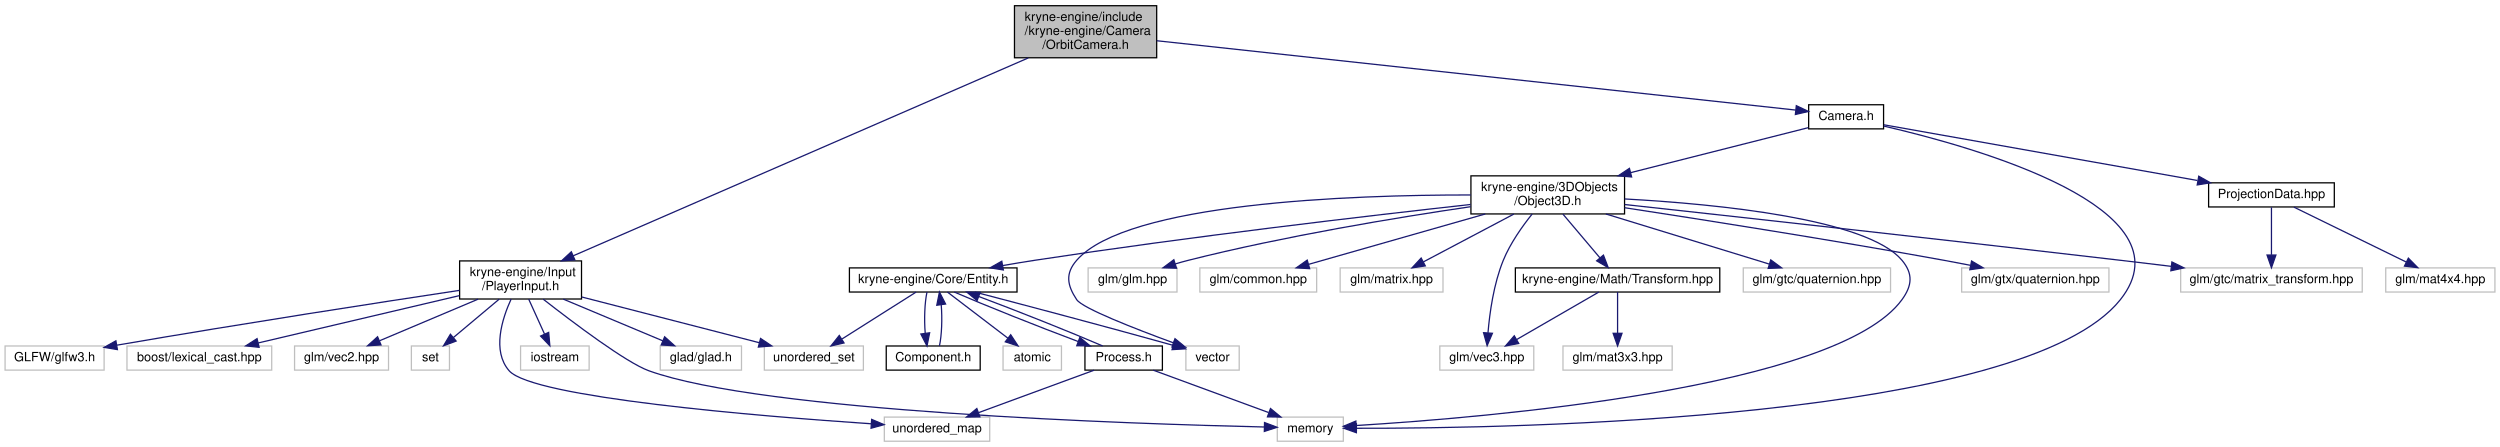
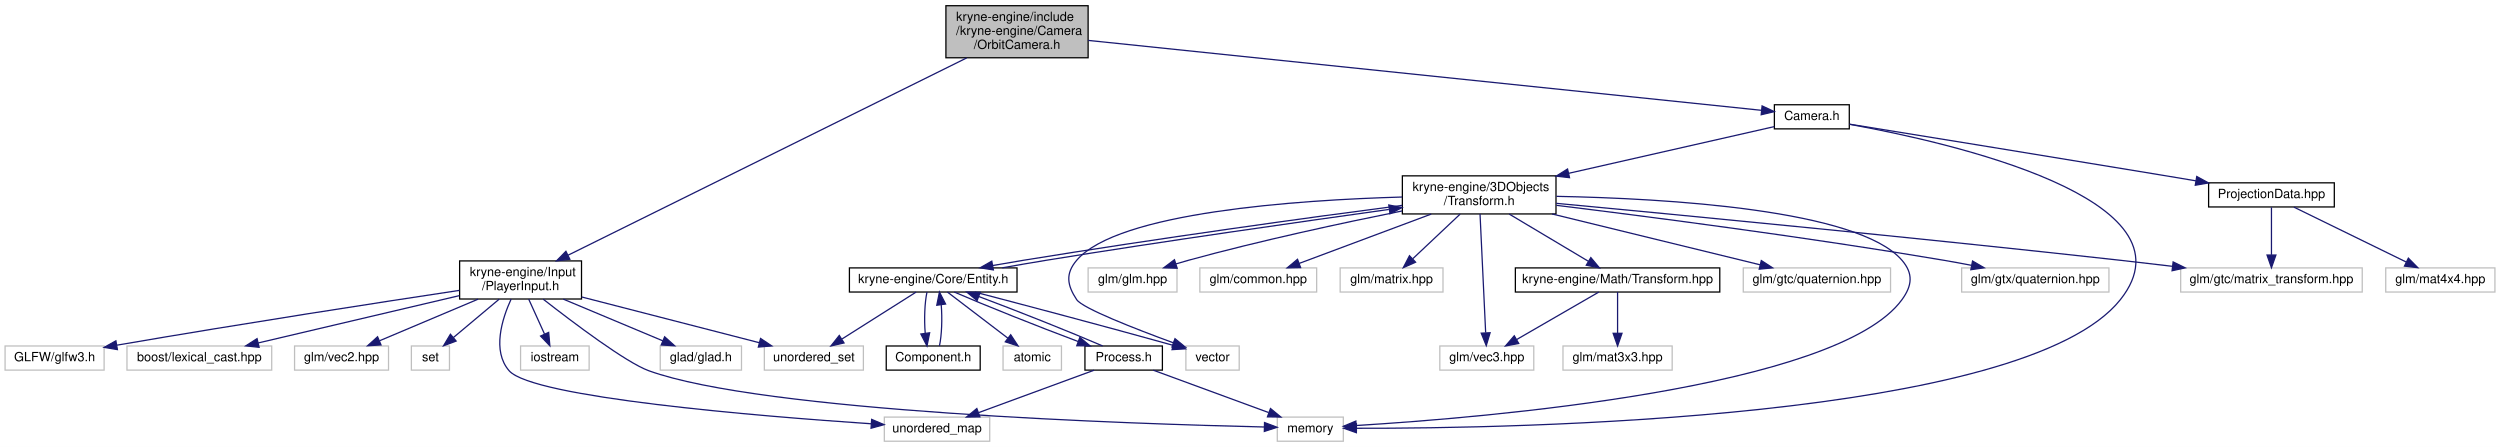
<svg xmlns="http://www.w3.org/2000/svg" xmlns:xlink="http://www.w3.org/1999/xlink" width="1969pt" height="352pt" viewBox="0.00 0.00 1969.00 352.00">
  <g id="graph0" class="graph" transform="scale(1 1) rotate(0) translate(4 348)">
    <polygon fill="white" stroke="transparent" points="-4,4 -4,-348 1965,-348 1965,4 -4,4" />
    <g id="node1" class="node">
      <g id="a_node1">
        <a xlink:title=" ">
-           <polygon fill="#bfbfbf" stroke="black" points="795,-302.5 795,-343.5 907,-343.5 907,-302.5 795,-302.5" />
-           <text text-anchor="start" x="803" y="-331.5" font-family="Helvetica,sans-Serif" font-size="10.00">kryne-engine/include</text>
-           <text text-anchor="start" x="803" y="-320.5" font-family="Helvetica,sans-Serif" font-size="10.00">/kryne-engine/Camera</text>
-           <text text-anchor="middle" x="851" y="-309.5" font-family="Helvetica,sans-Serif" font-size="10.00">/OrbitCamera.h</text>
+           <polygon fill="#bfbfbf" stroke="black" points="741,-302.5 741,-343.5 853,-343.5 853,-302.5 741,-302.5" />
+           <text text-anchor="start" x="749" y="-331.5" font-family="Helvetica,sans-Serif" font-size="10.00">kryne-engine/include</text>
+           <text text-anchor="start" x="749" y="-320.5" font-family="Helvetica,sans-Serif" font-size="10.00">/kryne-engine/Camera</text>
+           <text text-anchor="middle" x="797" y="-309.5" font-family="Helvetica,sans-Serif" font-size="10.00">/OrbitCamera.h</text>
        </a>
      </g>
    </g>
    <g id="node2" class="node">
      <g id="a_node2">
        <a xlink:href="_player_input_8h.html" target="_top" xlink:title=" ">
          <polygon fill="white" stroke="black" points="358,-112.5 358,-142.5 454,-142.5 454,-112.5 358,-112.5" />
          <text text-anchor="start" x="366" y="-130.5" font-family="Helvetica,sans-Serif" font-size="10.00">kryne-engine/Input</text>
          <text text-anchor="middle" x="406" y="-119.5" font-family="Helvetica,sans-Serif" font-size="10.00">/PlayerInput.h</text>
        </a>
      </g>
    </g>
    <g id="edge1" class="edge">
-       <path fill="none" stroke="midnightblue" d="M805.88,-302.38C719.29,-264.73 530.98,-182.84 447.39,-146.5" />
-       <polygon fill="midnightblue" stroke="midnightblue" points="448.78,-143.28 438.21,-142.51 445.98,-149.7 448.78,-143.28" />
+       <path fill="none" stroke="midnightblue" d="M757.36,-302.38C681.58,-264.88 517.15,-183.51 443.27,-146.94" />
+       <polygon fill="midnightblue" stroke="midnightblue" points="444.82,-143.8 434.3,-142.51 441.71,-150.08 444.82,-143.8" />
    </g>
    <g id="node12" class="node">
      <g id="a_node12">
        <a xlink:href="kryne-engine_2_camera_2_camera_8h.html" target="_top" xlink:title=" ">
-           <polygon fill="white" stroke="black" points="1420.5,-246.5 1420.5,-265.5 1479.5,-265.5 1479.5,-246.5 1420.5,-246.5" />
-           <text text-anchor="middle" x="1450" y="-253.5" font-family="Helvetica,sans-Serif" font-size="10.00">Camera.h</text>
+           <polygon fill="white" stroke="black" points="1393.5,-246.5 1393.5,-265.5 1452.5,-265.5 1452.5,-246.5 1393.5,-246.5" />
+           <text text-anchor="middle" x="1423" y="-253.5" font-family="Helvetica,sans-Serif" font-size="10.00">Camera.h</text>
        </a>
      </g>
    </g>
    <g id="edge11" class="edge">
-       <path fill="none" stroke="midnightblue" d="M907.08,-315.91C1027.15,-302.89 1306.55,-272.57 1410.29,-261.31" />
-       <polygon fill="midnightblue" stroke="midnightblue" points="1410.78,-264.78 1420.35,-260.22 1410.03,-257.82 1410.78,-264.78" />
+       <path fill="none" stroke="midnightblue" d="M853.1,-316.17C977.84,-303.22 1275.65,-272.3 1383.31,-261.12" />
+       <polygon fill="midnightblue" stroke="midnightblue" points="1383.83,-264.59 1393.42,-260.07 1383.11,-257.62 1383.83,-264.59" />
    </g>
    <g id="node3" class="node">
      <g id="a_node3">
        <a xlink:title=" ">
          <polygon fill="white" stroke="#bfbfbf" points="320,-56.5 320,-75.5 350,-75.5 350,-56.5 320,-56.5" />
          <text text-anchor="middle" x="335" y="-63.5" font-family="Helvetica,sans-Serif" font-size="10.00">set</text>
        </a>
      </g>
    </g>
    <g id="edge2" class="edge">
      <path fill="none" stroke="midnightblue" d="M389.17,-112.4C378.33,-103.31 364.22,-91.49 353.13,-82.19" />
      <polygon fill="midnightblue" stroke="midnightblue" points="355.24,-79.4 345.33,-75.66 350.75,-84.76 355.24,-79.4" />
    </g>
    <g id="node4" class="node">
      <g id="a_node4">
        <a xlink:title=" ">
          <polygon fill="white" stroke="#bfbfbf" points="598,-56.5 598,-75.5 676,-75.5 676,-56.5 598,-56.5" />
          <text text-anchor="middle" x="637" y="-63.5" font-family="Helvetica,sans-Serif" font-size="10.00">unordered_set</text>
        </a>
      </g>
    </g>
    <g id="edge3" class="edge">
      <path fill="none" stroke="midnightblue" d="M454.14,-114.1C495.38,-103.48 554.22,-88.32 593.92,-78.1" />
      <polygon fill="midnightblue" stroke="midnightblue" points="595.02,-81.43 603.83,-75.54 593.27,-74.65 595.02,-81.43" />
    </g>
    <g id="node5" class="node">
      <g id="a_node5">
        <a xlink:title=" ">
          <polygon fill="white" stroke="#bfbfbf" points="692.5,-0.5 692.5,-19.5 775.5,-19.5 775.5,-0.5 692.5,-0.5" />
          <text text-anchor="middle" x="734" y="-7.5" font-family="Helvetica,sans-Serif" font-size="10.00">unordered_map</text>
        </a>
      </g>
    </g>
    <g id="edge4" class="edge">
      <path fill="none" stroke="midnightblue" d="M398.57,-112.48C391.39,-96.78 383.43,-71.5 397,-56 415.48,-34.88 592.47,-20.31 682.28,-14.21" />
      <polygon fill="midnightblue" stroke="midnightblue" points="682.51,-17.7 692.26,-13.54 682.04,-10.72 682.51,-17.7" />
    </g>
    <g id="node6" class="node">
      <g id="a_node6">
        <a xlink:title=" ">
          <polygon fill="white" stroke="#bfbfbf" points="406,-56.5 406,-75.5 460,-75.5 460,-56.5 406,-56.5" />
          <text text-anchor="middle" x="433" y="-63.5" font-family="Helvetica,sans-Serif" font-size="10.00">iostream</text>
        </a>
      </g>
    </g>
    <g id="edge5" class="edge">
      <path fill="none" stroke="midnightblue" d="M412.4,-112.4C416.12,-104.2 420.85,-93.78 424.83,-84.99" />
      <polygon fill="midnightblue" stroke="midnightblue" points="428.13,-86.21 429.07,-75.66 421.75,-83.32 428.13,-86.21" />
    </g>
    <g id="node7" class="node">
      <g id="a_node7">
        <a xlink:title=" ">
          <polygon fill="white" stroke="#bfbfbf" points="1002,-0.5 1002,-19.5 1054,-19.5 1054,-0.5 1002,-0.5" />
          <text text-anchor="middle" x="1028" y="-7.5" font-family="Helvetica,sans-Serif" font-size="10.00">memory</text>
        </a>
      </g>
    </g>
    <g id="edge6" class="edge">
      <path fill="none" stroke="midnightblue" d="M423.84,-112.35C447.74,-93.68 489.21,-62.45 507,-56 596.44,-23.58 888.63,-14.08 991.65,-11.7" />
      <polygon fill="midnightblue" stroke="midnightblue" points="991.94,-15.2 1001.86,-11.48 991.78,-8.2 991.94,-15.2" />
    </g>
    <g id="node8" class="node">
      <g id="a_node8">
        <a xlink:title=" ">
          <polygon fill="white" stroke="#bfbfbf" points="516,-56.5 516,-75.5 580,-75.5 580,-56.5 516,-56.5" />
          <text text-anchor="middle" x="548" y="-63.5" font-family="Helvetica,sans-Serif" font-size="10.00">glad/glad.h</text>
        </a>
      </g>
    </g>
    <g id="edge7" class="edge">
      <path fill="none" stroke="midnightblue" d="M439.65,-112.4C463.48,-102.42 495.15,-89.15 518.09,-79.53" />
      <polygon fill="midnightblue" stroke="midnightblue" points="519.47,-82.75 527.34,-75.66 516.76,-76.29 519.47,-82.75" />
    </g>
    <g id="node9" class="node">
      <g id="a_node9">
        <a xlink:title=" ">
          <polygon fill="white" stroke="#bfbfbf" points="0,-56.5 0,-75.5 78,-75.5 78,-56.5 0,-56.5" />
          <text text-anchor="middle" x="39" y="-63.5" font-family="Helvetica,sans-Serif" font-size="10.00">GLFW/glfw3.h</text>
        </a>
      </g>
    </g>
    <g id="edge8" class="edge">
      <path fill="none" stroke="midnightblue" d="M357.83,-119.31C297.33,-110.18 190.06,-93.68 88.17,-76.16" />
      <polygon fill="midnightblue" stroke="midnightblue" points="88.47,-72.66 78.02,-74.41 87.28,-79.56 88.47,-72.66" />
    </g>
    <g id="node10" class="node">
      <g id="a_node10">
        <a xlink:title=" ">
          <polygon fill="white" stroke="#bfbfbf" points="96,-56.5 96,-75.5 210,-75.5 210,-56.5 96,-56.5" />
          <text text-anchor="middle" x="153" y="-63.5" font-family="Helvetica,sans-Serif" font-size="10.00">boost/lexical_cast.hpp</text>
        </a>
      </g>
    </g>
    <g id="edge9" class="edge">
      <path fill="none" stroke="midnightblue" d="M357.82,-115.17C312.23,-104.45 244.28,-88.47 199.32,-77.89" />
      <polygon fill="midnightblue" stroke="midnightblue" points="200.06,-74.47 189.53,-75.59 198.46,-81.29 200.06,-74.47" />
    </g>
    <g id="node11" class="node">
      <g id="a_node11">
        <a xlink:title=" ">
          <polygon fill="white" stroke="#bfbfbf" points="228,-56.5 228,-75.5 302,-75.5 302,-56.5 228,-56.5" />
          <text text-anchor="middle" x="265" y="-63.5" font-family="Helvetica,sans-Serif" font-size="10.00">glm/vec2.hpp</text>
        </a>
      </g>
    </g>
    <g id="edge10" class="edge">
      <path fill="none" stroke="midnightblue" d="M372.58,-112.4C349.03,-102.46 317.76,-89.26 295.01,-79.66" />
      <polygon fill="midnightblue" stroke="midnightblue" points="296.09,-76.32 285.52,-75.66 293.37,-82.77 296.09,-76.32" />
    </g>
    <g id="edge12" class="edge">
-       <path fill="none" stroke="midnightblue" d="M1479.66,-248.7C1551.21,-232.21 1723.27,-183.97 1666,-112 1590.6,-17.25 1188.4,-10.48 1064.41,-10.69" />
+       <path fill="none" stroke="midnightblue" d="M1452.67,-250.1C1530.32,-236.06 1729.25,-191.48 1666,-112 1590.6,-17.25 1188.4,-10.48 1064.41,-10.69" />
      <polygon fill="midnightblue" stroke="midnightblue" points="1064.29,-7.19 1054.3,-10.72 1064.31,-14.19 1064.29,-7.19" />
    </g>
    <g id="node13" class="node">
      <g id="a_node13">
-         <a xlink:href="_object3_d_8h.html" target="_top" xlink:title=" ">
-           <polygon fill="white" stroke="black" points="1154.5,-179.5 1154.5,-209.5 1275.5,-209.5 1275.5,-179.5 1154.5,-179.5" />
-           <text text-anchor="start" x="1162.5" y="-197.5" font-family="Helvetica,sans-Serif" font-size="10.00">kryne-engine/3DObjects</text>
-           <text text-anchor="middle" x="1215" y="-186.5" font-family="Helvetica,sans-Serif" font-size="10.00">/Object3D.h</text>
+         <a xlink:href="_transform_8h.html" target="_top" xlink:title=" ">
+           <polygon fill="white" stroke="black" points="1100.5,-179.5 1100.5,-209.5 1221.5,-209.5 1221.5,-179.5 1100.5,-179.5" />
+           <text text-anchor="start" x="1108.5" y="-197.5" font-family="Helvetica,sans-Serif" font-size="10.00">kryne-engine/3DObjects</text>
+           <text text-anchor="middle" x="1161" y="-186.5" font-family="Helvetica,sans-Serif" font-size="10.00">/Transform.h</text>
        </a>
      </g>
    </g>
    <g id="edge13" class="edge">
-       <path fill="none" stroke="midnightblue" d="M1420.24,-247.46C1385.26,-238.61 1326.18,-223.65 1280.36,-212.05" />
-       <polygon fill="midnightblue" stroke="midnightblue" points="1281.06,-208.62 1270.51,-209.55 1279.34,-215.4 1281.06,-208.62" />
+       <path fill="none" stroke="midnightblue" d="M1393.45,-248.29C1354.48,-239.44 1284.63,-223.58 1231.65,-211.54" />
+       <polygon fill="midnightblue" stroke="midnightblue" points="1232.15,-208.07 1221.62,-209.27 1230.6,-214.9 1232.15,-208.07" />
    </g>
    <g id="node28" class="node">
      <g id="a_node28">
        <a xlink:href="_projection_data_8hpp.html" target="_top" xlink:title=" ">
          <polygon fill="white" stroke="black" points="1735.5,-185 1735.5,-204 1834.5,-204 1834.5,-185 1735.5,-185" />
          <text text-anchor="middle" x="1785" y="-192" font-family="Helvetica,sans-Serif" font-size="10.00">ProjectionData.hpp</text>
        </a>
      </g>
    </g>
-     <g id="edge36" class="edge">
-       <path fill="none" stroke="midnightblue" d="M1479.73,-249.72C1535.06,-239.89 1654.73,-218.64 1726.7,-205.85" />
-       <polygon fill="midnightblue" stroke="midnightblue" points="1727.73,-209.23 1736.97,-204.03 1726.51,-202.33 1727.73,-209.23" />
+     <g id="edge37" class="edge">
+       <path fill="none" stroke="midnightblue" d="M1452.82,-250.19C1503.45,-242.02 1609.44,-224.85 1699,-210 1707.57,-208.58 1716.63,-207.07 1725.51,-205.57" />
+       <polygon fill="midnightblue" stroke="midnightblue" points="1726.16,-209.01 1735.44,-203.9 1725,-202.11 1726.16,-209.01" />
    </g>
    <g id="edge14" class="edge">
-       <path fill="none" stroke="midnightblue" d="M1275.68,-191.3C1349.23,-187.22 1466.74,-175.63 1494,-143 1502.83,-132.43 1502.1,-123.15 1494,-112 1443.2,-42.04 1165.04,-19 1064.38,-12.89" />
+       <path fill="none" stroke="midnightblue" d="M1221.83,-193.36C1308.16,-191.71 1459.6,-183.02 1494,-143 1502.98,-132.55 1502.1,-123.15 1494,-112 1443.2,-42.04 1165.04,-19 1064.38,-12.89" />
      <polygon fill="midnightblue" stroke="midnightblue" points="1064.29,-9.38 1054.1,-12.29 1063.88,-16.37 1064.29,-9.38" />
    </g>
    <g id="node14" class="node">
      <g id="a_node14">
        <a xlink:title=" ">
          <polygon fill="white" stroke="#bfbfbf" points="930,-56.5 930,-75.5 972,-75.5 972,-56.5 930,-56.5" />
          <text text-anchor="middle" x="951" y="-63.5" font-family="Helvetica,sans-Serif" font-size="10.00">vector</text>
        </a>
      </g>
    </g>
    <g id="edge15" class="edge">
-       <path fill="none" stroke="midnightblue" d="M1154.34,-194.45C1059.68,-194.5 883.55,-188.29 844,-143 834.94,-132.62 836.38,-123.48 844,-112 848.51,-105.21 890.02,-89.04 919.99,-78.05" />
+       <path fill="none" stroke="midnightblue" d="M1100.31,-192.82C1017.67,-190.46 876.29,-180.84 844,-143 835.06,-132.52 836.38,-123.48 844,-112 848.51,-105.21 890.02,-89.04 919.99,-78.05" />
      <polygon fill="midnightblue" stroke="midnightblue" points="921.43,-81.25 929.63,-74.55 919.04,-74.67 921.43,-81.25" />
    </g>
    <g id="node15" class="node">
      <g id="a_node15">
        <a xlink:title=" ">
          <polygon fill="white" stroke="#bfbfbf" points="853,-118 853,-137 923,-137 923,-118 853,-118" />
          <text text-anchor="middle" x="888" y="-125" font-family="Helvetica,sans-Serif" font-size="10.00">glm/glm.hpp</text>
        </a>
      </g>
    </g>
    <g id="edge16" class="edge">
-       <path fill="none" stroke="midnightblue" d="M1154.3,-185.21C1096.63,-176.74 1007.73,-162.13 932,-143 928.62,-142.15 925.13,-141.17 921.65,-140.13" />
-       <polygon fill="midnightblue" stroke="midnightblue" points="922.62,-136.76 912.03,-137.1 920.52,-143.44 922.62,-136.76" />
+       <path fill="none" stroke="midnightblue" d="M1100.32,-181.86C1053.93,-172.55 988.54,-158.51 932,-143 928.82,-142.13 925.53,-141.16 922.25,-140.16" />
+       <polygon fill="midnightblue" stroke="midnightblue" points="923.12,-136.76 912.53,-137.07 921,-143.44 923.12,-136.76" />
    </g>
    <g id="node16" class="node">
      <g id="a_node16">
        <a xlink:title=" ">
          <polygon fill="white" stroke="#bfbfbf" points="941,-118 941,-137 1033,-137 1033,-118 941,-118" />
          <text text-anchor="middle" x="987" y="-125" font-family="Helvetica,sans-Serif" font-size="10.00">glm/common.hpp</text>
        </a>
      </g>
    </g>
    <g id="edge17" class="edge">
-       <path fill="none" stroke="midnightblue" d="M1165.81,-179.48C1124.23,-167.62 1065.43,-150.86 1026.77,-139.84" />
-       <polygon fill="midnightblue" stroke="midnightblue" points="1027.49,-136.4 1016.92,-137.03 1025.57,-143.14 1027.49,-136.4" />
+       <path fill="none" stroke="midnightblue" d="M1123.24,-179.4C1092.17,-167.79 1048.61,-151.51 1019.17,-140.52" />
+       <polygon fill="midnightblue" stroke="midnightblue" points="1020.37,-137.23 1009.77,-137.01 1017.92,-143.79 1020.37,-137.23" />
    </g>
    <g id="node17" class="node">
      <g id="a_node17">
        <a xlink:title=" ">
          <polygon fill="white" stroke="#bfbfbf" points="1051.5,-118 1051.5,-137 1132.5,-137 1132.5,-118 1051.5,-118" />
          <text text-anchor="middle" x="1092" y="-125" font-family="Helvetica,sans-Serif" font-size="10.00">glm/matrix.hpp</text>
        </a>
      </g>
    </g>
    <g id="edge18" class="edge">
-       <path fill="none" stroke="midnightblue" d="M1188.31,-179.4C1167.11,-168.19 1137.68,-152.64 1116.95,-141.69" />
-       <polygon fill="midnightblue" stroke="midnightblue" points="1118.57,-138.58 1108.1,-137.01 1115.3,-144.77 1118.57,-138.58" />
+       <path fill="none" stroke="midnightblue" d="M1146.03,-179.4C1135.06,-169.06 1120.16,-155.02 1108.78,-144.31" />
+       <polygon fill="midnightblue" stroke="midnightblue" points="1110.91,-141.5 1101.23,-137.19 1106.11,-146.6 1110.91,-141.5" />
    </g>
    <g id="node18" class="node">
      <g id="a_node18">
        <a xlink:title=" ">
          <polygon fill="white" stroke="#bfbfbf" points="1130,-56.5 1130,-75.5 1204,-75.5 1204,-56.5 1130,-56.5" />
          <text text-anchor="middle" x="1167" y="-63.5" font-family="Helvetica,sans-Serif" font-size="10.00">glm/vec3.hpp</text>
        </a>
      </g>
    </g>
    <g id="edge19" class="edge">
-       <path fill="none" stroke="midnightblue" d="M1202.75,-179.47C1195.02,-169.84 1185.49,-156.43 1180,-143 1172.42,-124.45 1169.26,-101.61 1167.94,-85.84" />
-       <polygon fill="midnightblue" stroke="midnightblue" points="1171.43,-85.51 1167.27,-75.77 1164.45,-85.98 1171.43,-85.51" />
+       <path fill="none" stroke="midnightblue" d="M1161.67,-179.48C1162.74,-156.72 1164.88,-111.7 1166.1,-86.06" />
+       <polygon fill="midnightblue" stroke="midnightblue" points="1169.61,-85.94 1166.58,-75.79 1162.61,-85.61 1169.61,-85.94" />
    </g>
    <g id="node19" class="node">
      <g id="a_node19">
        <a xlink:title=" ">
          <polygon fill="white" stroke="#bfbfbf" points="1369,-118 1369,-137 1485,-137 1485,-118 1369,-118" />
          <text text-anchor="middle" x="1427" y="-125" font-family="Helvetica,sans-Serif" font-size="10.00">glm/gtc/quaternion.hpp</text>
        </a>
      </g>
    </g>
    <g id="edge20" class="edge">
-       <path fill="none" stroke="midnightblue" d="M1260.74,-179.48C1299.24,-167.67 1353.61,-151 1389.56,-139.98" />
-       <polygon fill="midnightblue" stroke="midnightblue" points="1390.65,-143.31 1399.18,-137.03 1388.6,-136.61 1390.65,-143.31" />
+       <path fill="none" stroke="midnightblue" d="M1218.39,-179.48C1267.52,-167.47 1337.26,-150.43 1382.32,-139.42" />
+       <polygon fill="midnightblue" stroke="midnightblue" points="1383.21,-142.8 1392.1,-137.03 1381.55,-136 1383.21,-142.8" />
    </g>
    <g id="node20" class="node">
      <g id="a_node20">
        <a xlink:title=" ">
          <polygon fill="white" stroke="#bfbfbf" points="1541,-118 1541,-137 1657,-137 1657,-118 1541,-118" />
          <text text-anchor="middle" x="1599" y="-125" font-family="Helvetica,sans-Serif" font-size="10.00">glm/gtx/quaternion.hpp</text>
        </a>
      </g>
    </g>
    <g id="edge21" class="edge">
-       <path fill="none" stroke="midnightblue" d="M1275.51,-184.41C1338.46,-174.79 1439.81,-158.83 1527,-143 1533.74,-141.78 1540.83,-140.43 1547.82,-139.06" />
-       <polygon fill="midnightblue" stroke="midnightblue" points="1548.8,-142.43 1557.93,-137.05 1547.44,-135.56 1548.8,-142.43" />
+       <path fill="none" stroke="midnightblue" d="M1221.73,-186.28C1294.48,-177.37 1419.96,-161.14 1527,-143 1534.09,-141.8 1541.54,-140.42 1548.87,-139.01" />
+       <polygon fill="midnightblue" stroke="midnightblue" points="1549.58,-142.43 1558.72,-137.07 1548.23,-135.57 1549.58,-142.43" />
    </g>
    <g id="node21" class="node">
      <g id="a_node21">
        <a xlink:title=" ">
          <polygon fill="white" stroke="#bfbfbf" points="1713.5,-118 1713.5,-137 1856.5,-137 1856.5,-118 1713.5,-118" />
          <text text-anchor="middle" x="1785" y="-125" font-family="Helvetica,sans-Serif" font-size="10.00">glm/gtc/matrix_transform.hpp</text>
        </a>
      </g>
    </g>
    <g id="edge22" class="edge">
-       <path fill="none" stroke="midnightblue" d="M1275.57,-186.91C1362.16,-177.44 1526.31,-159.33 1666,-143 1678.93,-141.49 1692.65,-139.85 1705.99,-138.24" />
-       <polygon fill="midnightblue" stroke="midnightblue" points="1706.6,-141.69 1716.11,-137.01 1705.76,-134.74 1706.6,-141.69" />
+       <path fill="none" stroke="midnightblue" d="M1221.68,-187.86C1316.55,-178.94 1505.74,-160.77 1666,-143 1679.19,-141.54 1693.19,-139.9 1706.77,-138.28" />
+       <polygon fill="midnightblue" stroke="midnightblue" points="1707.56,-141.71 1717.07,-137.03 1706.72,-134.76 1707.56,-141.71" />
    </g>
    <g id="node22" class="node">
      <g id="a_node22">
        <a xlink:href="_transform_8hpp.html" target="_top" xlink:title=" ">
          <polygon fill="white" stroke="black" points="1189.5,-118 1189.5,-137 1350.5,-137 1350.5,-118 1189.5,-118" />
          <text text-anchor="middle" x="1270" y="-125" font-family="Helvetica,sans-Serif" font-size="10.00">kryne-engine/Math/Transform.hpp</text>
        </a>
      </g>
    </g>
    <g id="edge23" class="edge">
-       <path fill="none" stroke="midnightblue" d="M1226.93,-179.4C1235.51,-169.26 1247.1,-155.57 1256.09,-144.94" />
-       <polygon fill="midnightblue" stroke="midnightblue" points="1258.86,-147.09 1262.64,-137.19 1253.51,-142.57 1258.86,-147.09" />
+       <path fill="none" stroke="midnightblue" d="M1184.65,-179.4C1203.18,-168.34 1228.81,-153.06 1247.14,-142.13" />
+       <polygon fill="midnightblue" stroke="midnightblue" points="1248.94,-145.13 1255.73,-137.01 1245.35,-139.12 1248.94,-145.13" />
    </g>
    <g id="node24" class="node">
      <g id="a_node24">
        <a xlink:href="_entity_8h.html" target="_top" xlink:title=" ">
          <polygon fill="white" stroke="black" points="665,-118 665,-137 797,-137 797,-118 665,-118" />
          <text text-anchor="middle" x="731" y="-125" font-family="Helvetica,sans-Serif" font-size="10.00">kryne-engine/Core/Entity.h</text>
        </a>
      </g>
    </g>
    <g id="edge26" class="edge">
-       <path fill="none" stroke="midnightblue" d="M1154.28,-186.96C1075.11,-178.2 932.4,-161.58 811,-143 802.87,-141.76 794.29,-140.33 785.89,-138.86" />
-       <polygon fill="midnightblue" stroke="midnightblue" points="786.24,-135.37 775.78,-137.06 785.01,-142.26 786.24,-135.37" />
+       <path fill="none" stroke="midnightblue" d="M1100.39,-186.27C1028.75,-176.98 906.38,-159.98 802,-143 794.16,-141.72 785.91,-140.31 777.89,-138.88" />
+       <polygon fill="midnightblue" stroke="midnightblue" points="778.38,-135.41 767.92,-137.07 777.13,-142.3 778.38,-135.41" />
    </g>
    <g id="edge24" class="edge">
      <path fill="none" stroke="midnightblue" d="M1255.24,-117.98C1238.34,-108.21 1210.42,-92.08 1190.51,-80.58" />
      <polygon fill="midnightblue" stroke="midnightblue" points="1192.14,-77.48 1181.73,-75.51 1188.64,-83.54 1192.14,-77.48" />
    </g>
    <g id="node23" class="node">
      <g id="a_node23">
        <a xlink:title=" ">
          <polygon fill="white" stroke="#bfbfbf" points="1227,-56.5 1227,-75.5 1313,-75.5 1313,-56.5 1227,-56.5" />
          <text text-anchor="middle" x="1270" y="-63.5" font-family="Helvetica,sans-Serif" font-size="10.00">glm/mat3x3.hpp</text>
        </a>
      </g>
    </g>
    <g id="edge25" class="edge">
      <path fill="none" stroke="midnightblue" d="M1270,-117.98C1270,-109.58 1270,-96.48 1270,-85.66" />
      <polygon fill="midnightblue" stroke="midnightblue" points="1273.5,-85.51 1270,-75.51 1266.5,-85.51 1273.5,-85.51" />
    </g>
    <g id="edge29" class="edge">
      <path fill="none" stroke="midnightblue" d="M717.53,-117.98C702.32,-108.34 677.31,-92.52 659.2,-81.05" />
      <polygon fill="midnightblue" stroke="midnightblue" points="660.76,-77.9 650.44,-75.51 657.02,-83.81 660.76,-77.9" />
    </g>
+     <g id="edge30" class="edge">
+       <path fill="none" stroke="midnightblue" d="M785.37,-137.07C796.86,-139.09 808.85,-141.19 820,-143 913.23,-158.17 1020.81,-173.35 1089.87,-183.04" />
+       <polygon fill="midnightblue" stroke="midnightblue" points="1089.81,-186.57 1100.2,-184.49 1090.78,-179.63 1089.81,-186.57" />
+     </g>
    <g id="edge28" class="edge">
      <path fill="none" stroke="midnightblue" d="M763.84,-117.95C801.58,-108.08 865.36,-91.23 920,-76 920.1,-75.97 920.2,-75.95 920.29,-75.92" />
      <polygon fill="midnightblue" stroke="midnightblue" points="921.01,-79.35 929.67,-73.26 919.1,-72.62 921.01,-79.35" />
    </g>
    <g id="node25" class="node">
      <g id="a_node25">
        <a xlink:title=" ">
          <polygon fill="white" stroke="#bfbfbf" points="786,-56.5 786,-75.5 832,-75.5 832,-56.5 786,-56.5" />
          <text text-anchor="middle" x="809" y="-63.5" font-family="Helvetica,sans-Serif" font-size="10.00">atomic</text>
        </a>
      </g>
    </g>
    <g id="edge27" class="edge">
      <path fill="none" stroke="midnightblue" d="M742.18,-117.98C754.57,-108.52 774.79,-93.1 789.75,-81.69" />
      <polygon fill="midnightblue" stroke="midnightblue" points="792.02,-84.36 797.85,-75.51 787.77,-78.79 792.02,-84.36" />
    </g>
    <g id="node26" class="node">
      <g id="a_node26">
+         <a xlink:href="_component_8h.html" target="_top" xlink:title=" ">
+           <polygon fill="white" stroke="black" points="694,-56.5 694,-75.5 768,-75.5 768,-56.5 694,-56.5" />
+           <text text-anchor="middle" x="731" y="-63.5" font-family="Helvetica,sans-Serif" font-size="10.00">Component.h</text>
+         </a>
+       </g>
+     </g>
+     <g id="edge31" class="edge">
+       <path fill="none" stroke="midnightblue" d="M726.1,-117.98C724.27,-109.58 723.8,-96.48 724.69,-85.66" />
+       <polygon fill="midnightblue" stroke="midnightblue" points="728.19,-85.9 726.1,-75.51 721.25,-84.93 728.19,-85.9" />
+     </g>
+     <g id="node27" class="node">
+       <g id="a_node27">
        <a xlink:href="_process_8h.html" target="_top" xlink:title=" ">
          <polygon fill="white" stroke="black" points="850.5,-56.5 850.5,-75.5 911.5,-75.5 911.5,-56.5 850.5,-56.5" />
          <text text-anchor="middle" x="881" y="-63.5" font-family="Helvetica,sans-Serif" font-size="10.00">Process.h</text>
        </a>
      </g>
    </g>
-     <g id="edge30" class="edge">
+     <g id="edge33" class="edge">
      <path fill="none" stroke="midnightblue" d="M747.59,-117.98C771.09,-107.77 814.14,-90.61 845.07,-79.05" />
      <polygon fill="midnightblue" stroke="midnightblue" points="846.49,-82.26 854.65,-75.51 844.06,-75.69 846.49,-82.26" />
    </g>
-     <g id="node27" class="node">
-       <g id="a_node27">
-         <a xlink:href="_component_8h.html" target="_top" xlink:title=" ">
-           <polygon fill="white" stroke="black" points="694,-56.5 694,-75.5 768,-75.5 768,-56.5 694,-56.5" />
-           <text text-anchor="middle" x="731" y="-63.5" font-family="Helvetica,sans-Serif" font-size="10.00">Component.h</text>
-         </a>
-       </g>
-     </g>
-     <g id="edge34" class="edge">
-       <path fill="none" stroke="midnightblue" d="M726.1,-117.98C724.27,-109.58 723.8,-96.48 724.69,-85.66" />
-       <polygon fill="midnightblue" stroke="midnightblue" points="728.19,-85.9 726.1,-75.51 721.25,-84.93 728.19,-85.9" />
-     </g>
    <g id="edge32" class="edge">
+       <path fill="none" stroke="midnightblue" d="M735.9,-75.51C737.73,-83.9 738.2,-97 737.32,-107.82" />
+       <polygon fill="midnightblue" stroke="midnightblue" points="733.81,-107.59 735.9,-117.98 740.75,-108.55 733.81,-107.59" />
+     </g>
+     <g id="edge35" class="edge">
      <path fill="none" stroke="midnightblue" d="M857.71,-56.44C833.19,-47.44 794.4,-33.19 766.8,-23.05" />
      <polygon fill="midnightblue" stroke="midnightblue" points="767.78,-19.68 757.18,-19.52 765.36,-26.25 767.78,-19.68" />
    </g>
-     <g id="edge31" class="edge">
+     <g id="edge34" class="edge">
      <path fill="none" stroke="midnightblue" d="M904.29,-56.44C928.81,-47.44 967.6,-33.19 995.2,-23.05" />
      <polygon fill="midnightblue" stroke="midnightblue" points="996.64,-26.25 1004.82,-19.52 994.22,-19.68 996.64,-26.25" />
    </g>
-     <g id="edge33" class="edge">
+     <g id="edge36" class="edge">
      <path fill="none" stroke="midnightblue" d="M864.45,-75.51C840.96,-85.71 797.92,-102.87 766.97,-114.43" />
      <polygon fill="midnightblue" stroke="midnightblue" points="765.56,-111.22 757.39,-117.98 767.99,-117.79 765.56,-111.22" />
    </g>
-     <g id="edge35" class="edge">
-       <path fill="none" stroke="midnightblue" d="M735.9,-75.51C737.73,-83.9 738.2,-97 737.32,-107.82" />
-       <polygon fill="midnightblue" stroke="midnightblue" points="733.81,-107.59 735.9,-117.98 740.75,-108.55 733.81,-107.59" />
-     </g>
-     <g id="edge38" class="edge">
+     <g id="edge39" class="edge">
      <path fill="none" stroke="midnightblue" d="M1785,-184.73C1785,-175.18 1785,-159.62 1785,-147.28" />
      <polygon fill="midnightblue" stroke="midnightblue" points="1788.5,-147.13 1785,-137.13 1781.5,-147.13 1788.5,-147.13" />
    </g>
    <g id="node29" class="node">
      <g id="a_node29">
        <a xlink:title=" ">
          <polygon fill="white" stroke="#bfbfbf" points="1875,-118 1875,-137 1961,-137 1961,-118 1875,-118" />
          <text text-anchor="middle" x="1918" y="-125" font-family="Helvetica,sans-Serif" font-size="10.00">glm/mat4x4.hpp</text>
        </a>
      </g>
    </g>
-     <g id="edge37" class="edge">
+     <g id="edge38" class="edge">
      <path fill="none" stroke="midnightblue" d="M1802.66,-184.87C1825.32,-173.8 1864.83,-154.49 1891.2,-141.6" />
      <polygon fill="midnightblue" stroke="midnightblue" points="1892.82,-144.7 1900.27,-137.17 1889.74,-138.41 1892.82,-144.7" />
    </g>
  </g>
</svg>
